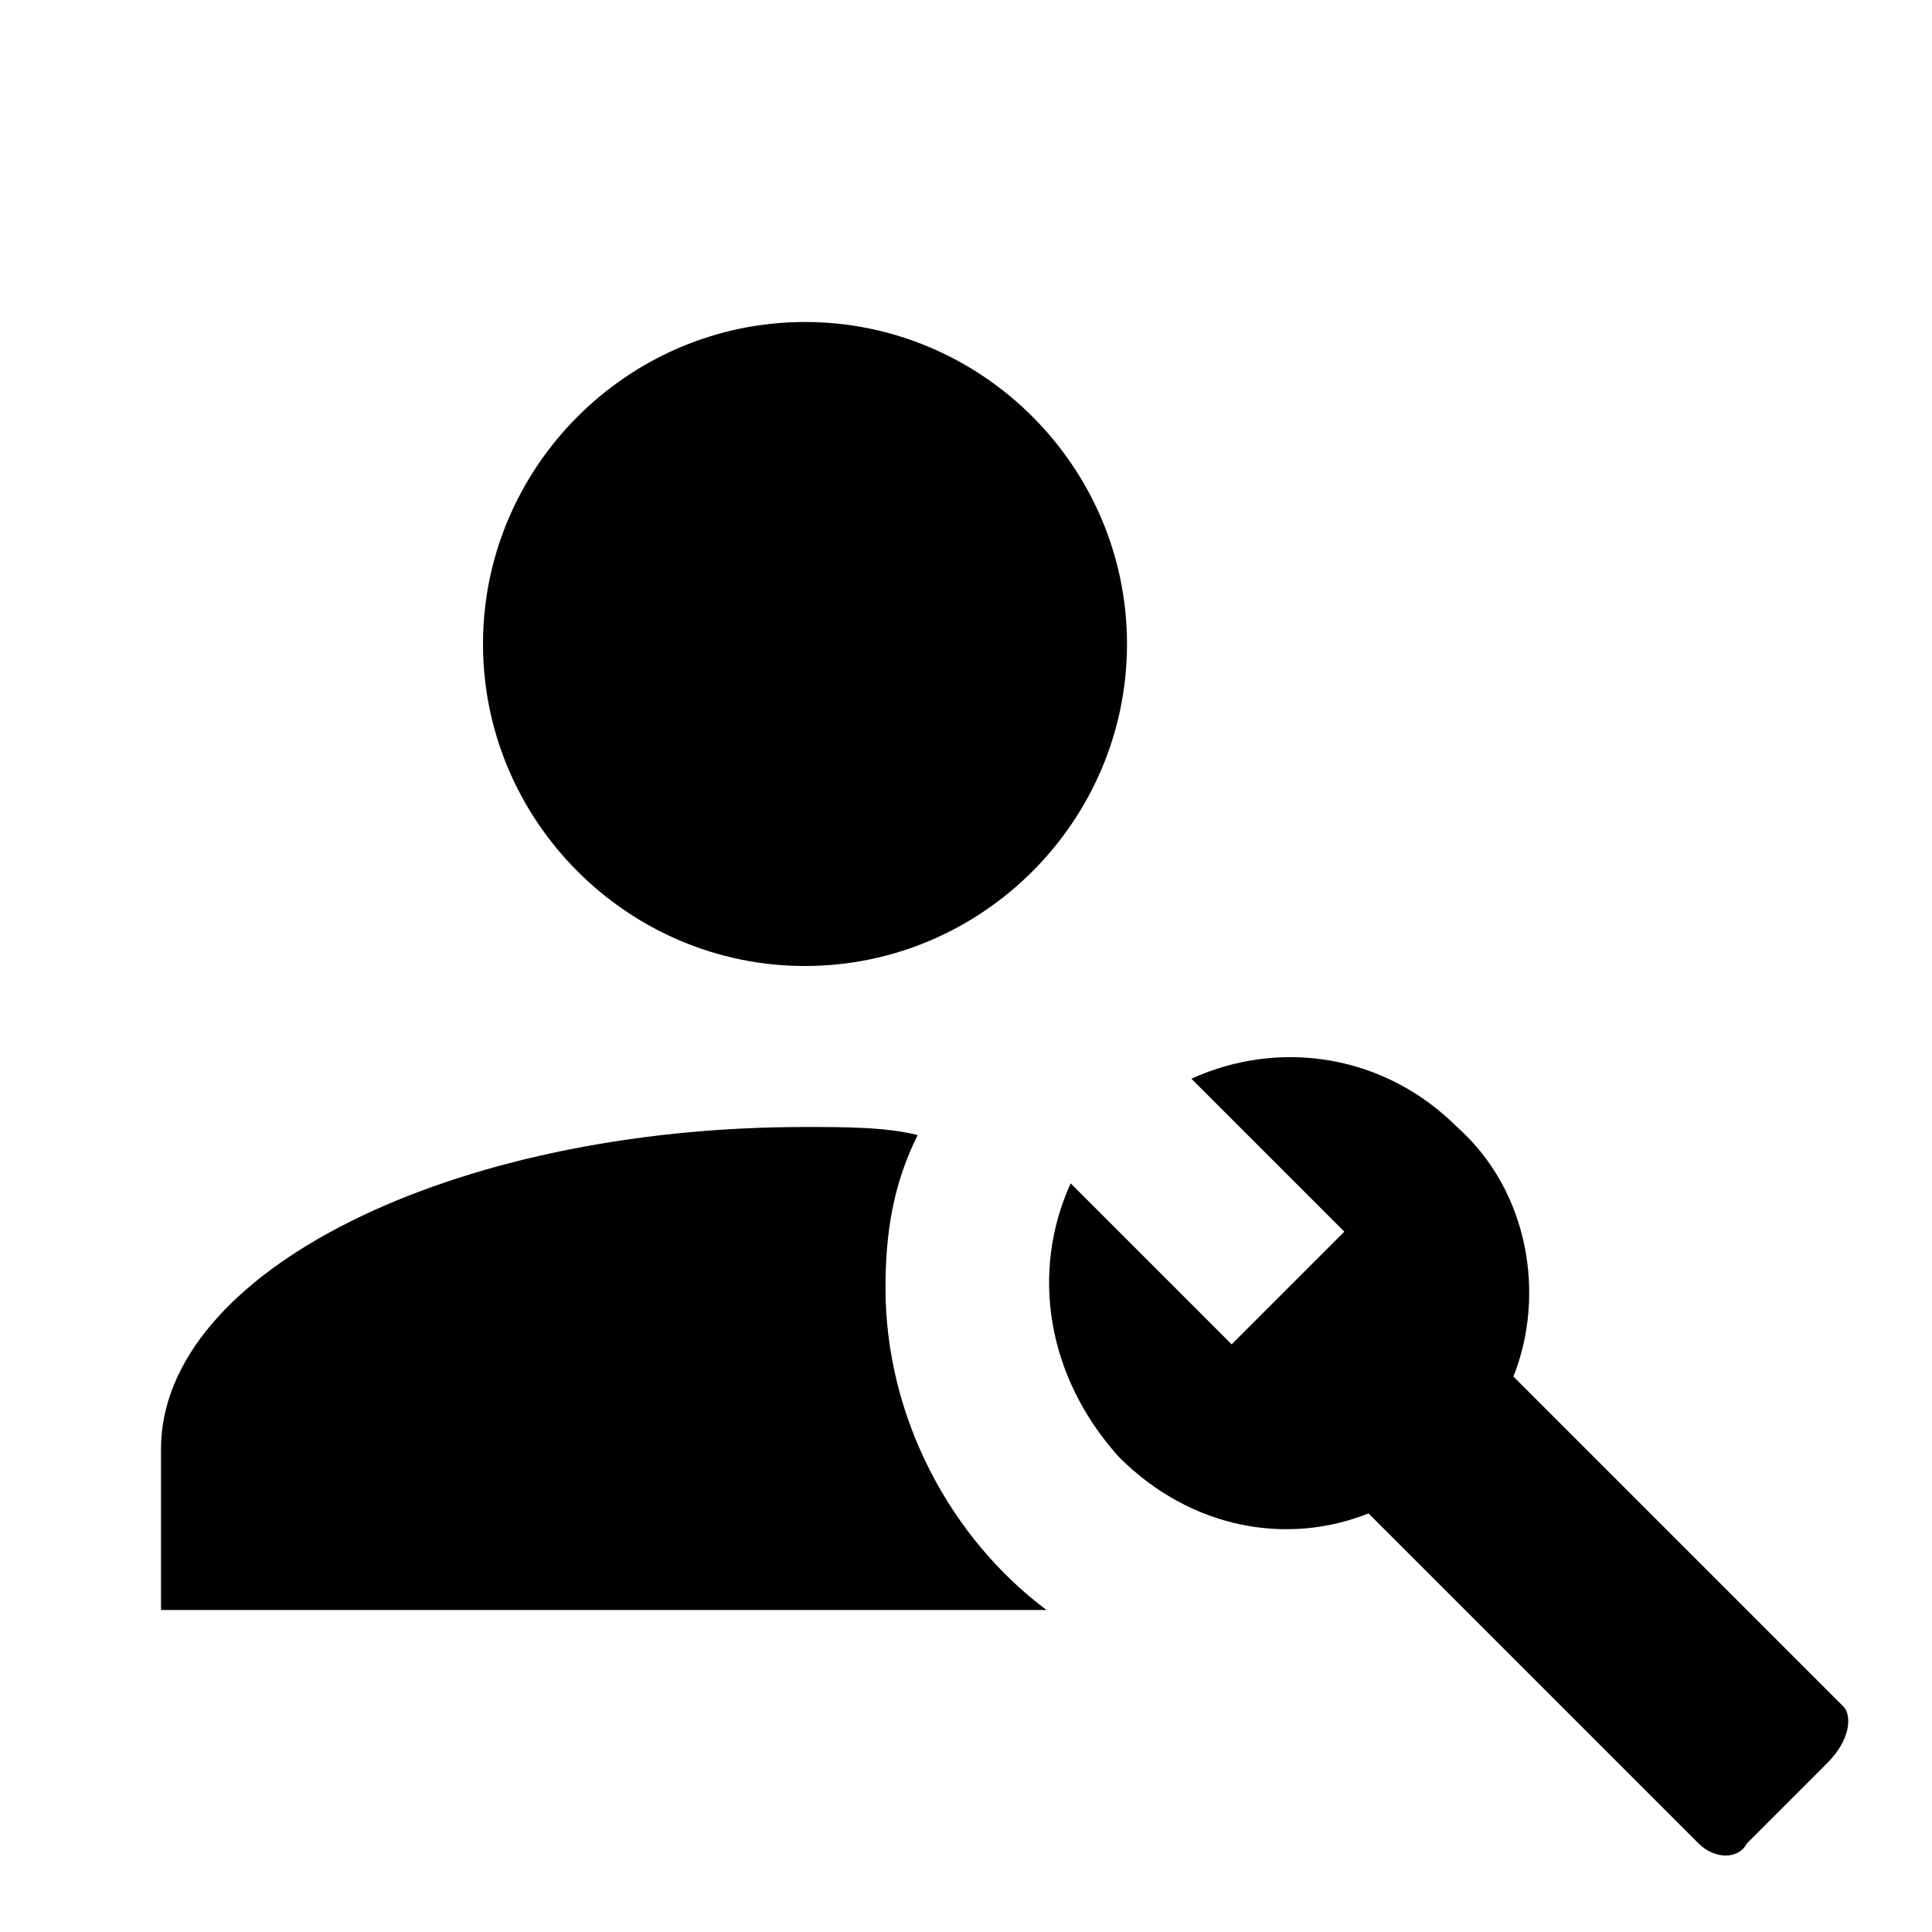
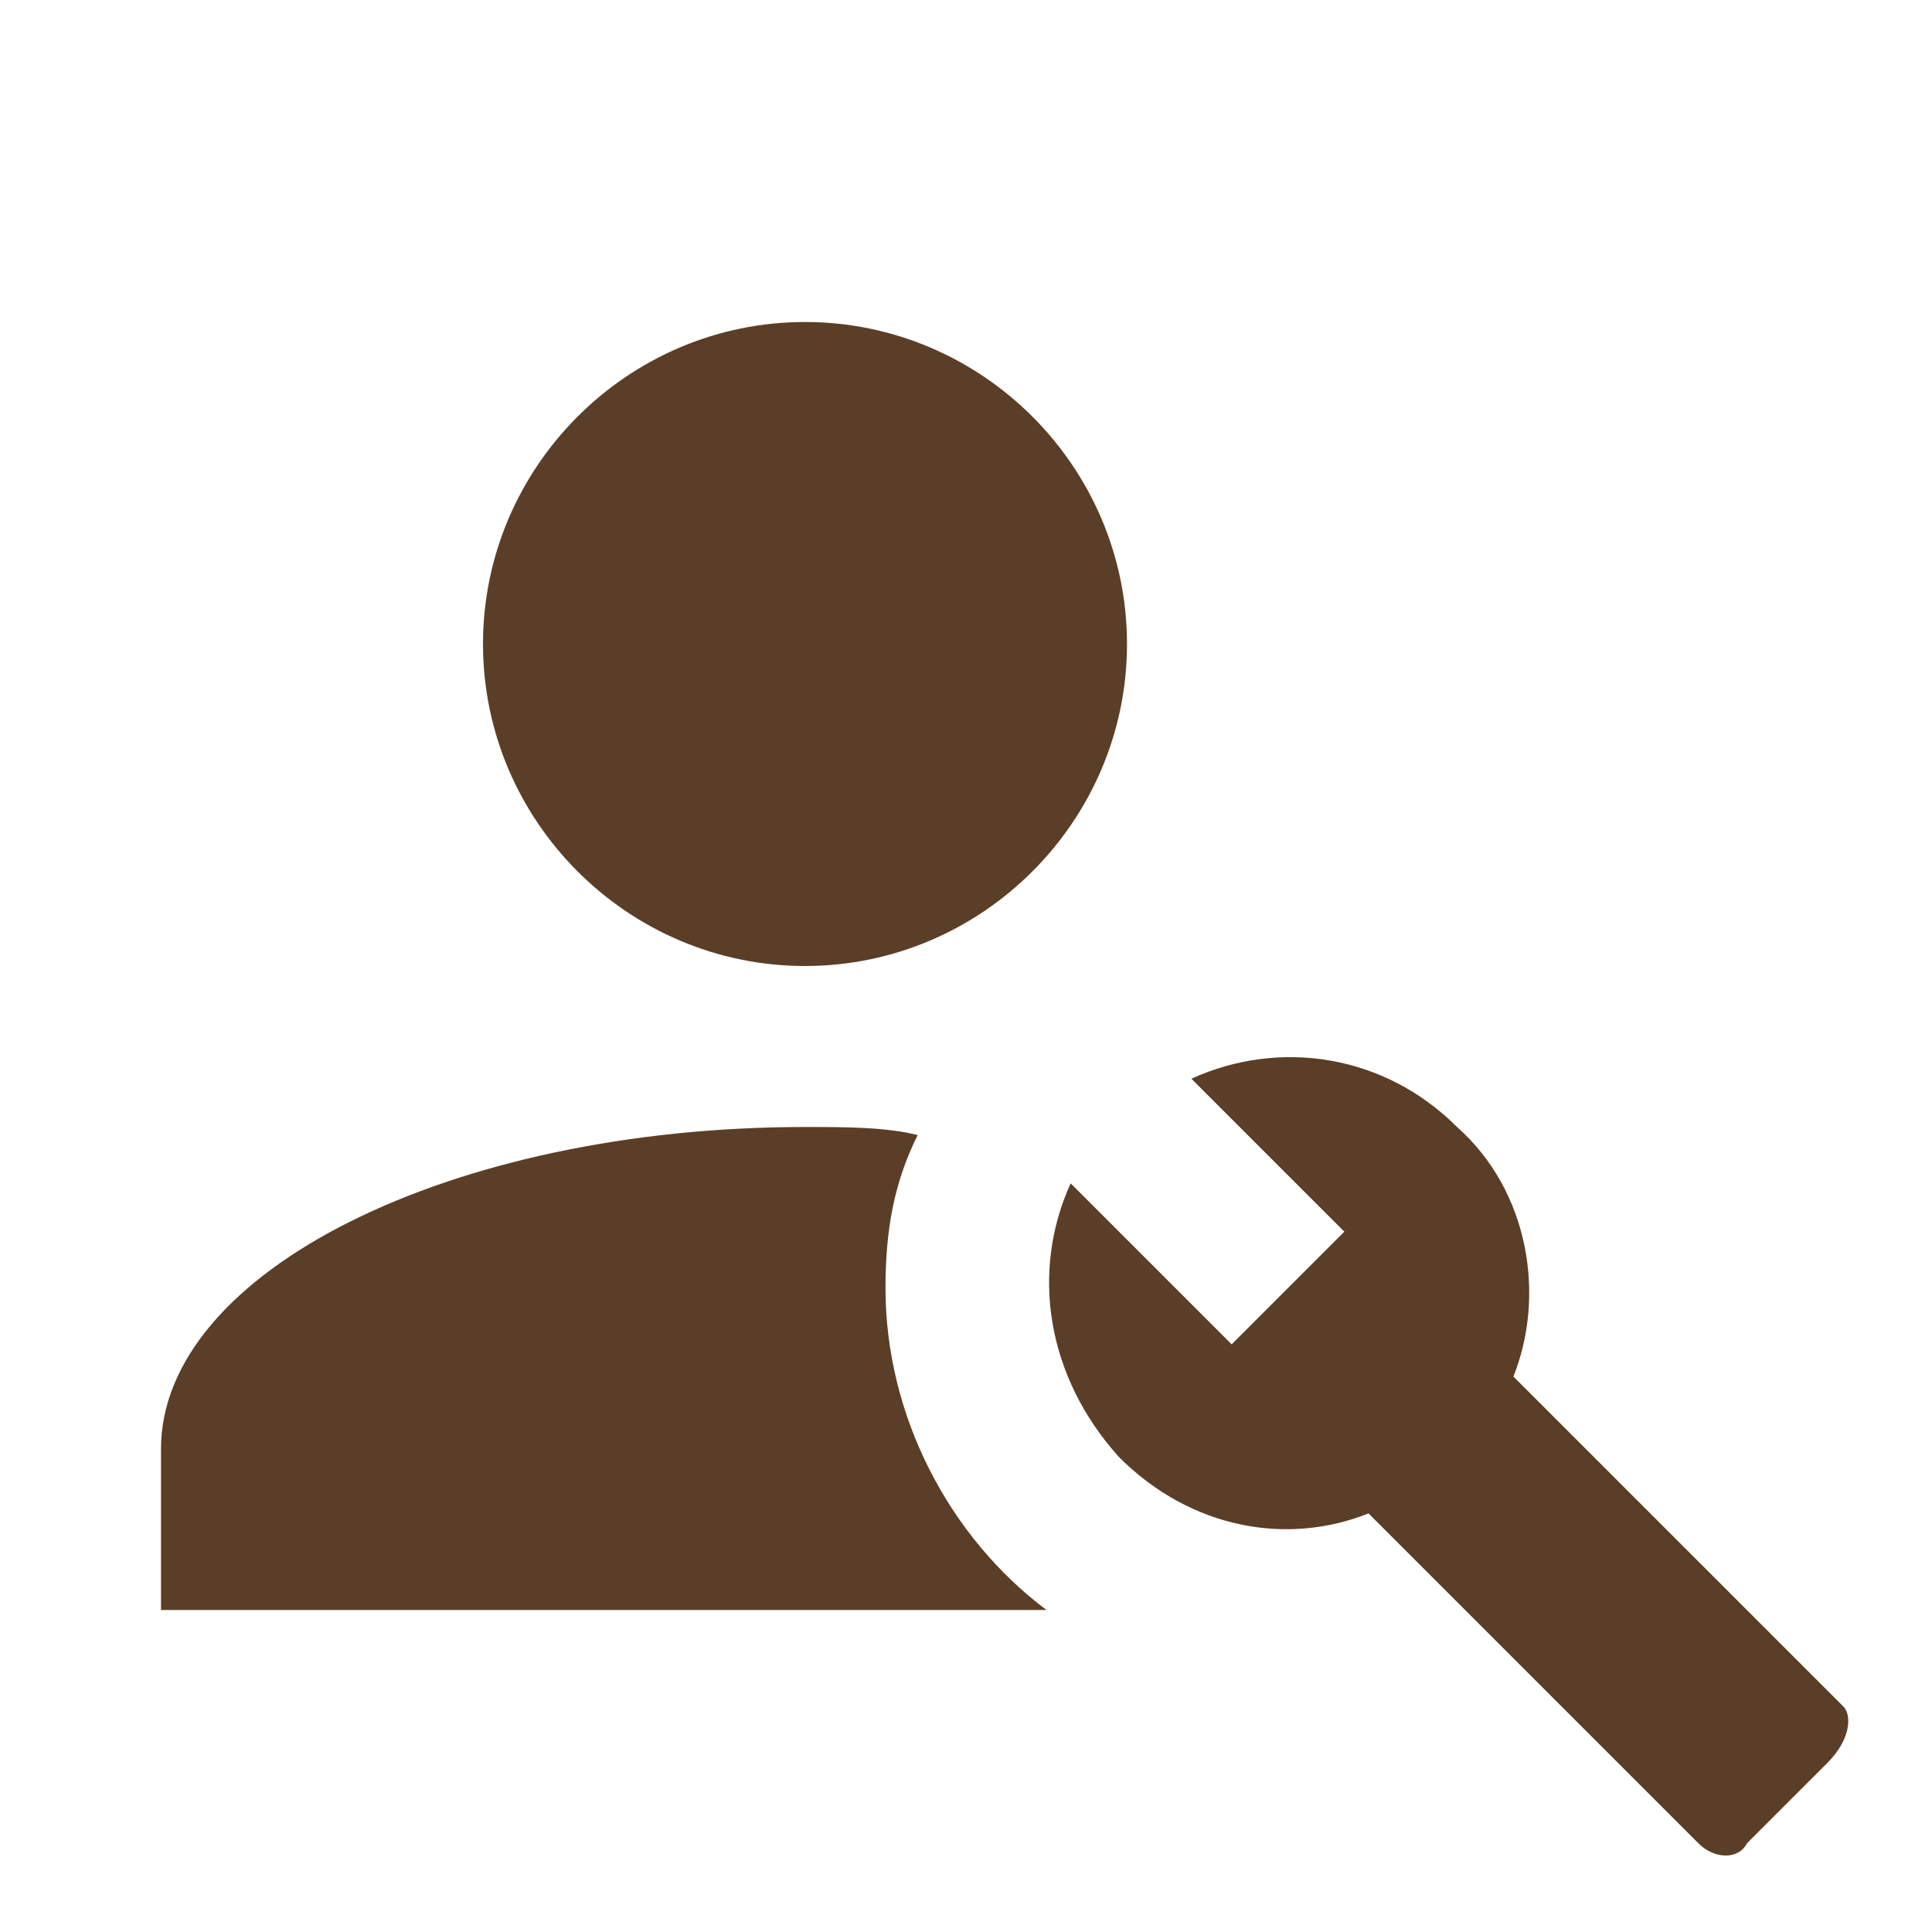
- <svg xmlns="http://www.w3.org/2000/svg" viewBox="0 0 24 24">
+ <svg xmlns="http://www.w3.org/2000/svg" fill="#5b3e27" viewBox="0 0 24 24">
  <path d="M22.9 21.2L18.8 17.1C19.2 16.1 19 14.8 18.1 14C17.2 13.1 15.9 12.9 14.8 13.4L16.7 15.3L15.3 16.7L13.3 14.7C12.8 15.8 13 17.1 13.9 18.1C14.8 19 16 19.2 17 18.8L21.1 22.9C21.3 23.1 21.6 23.1 21.7 22.9L22.7 21.9C23 21.6 23 21.3 22.9 21.2M13 20H2V18C2 15.8 5.6 14 10 14C10.5 14 11 14 11.4 14.1C11.1 14.7 11 15.3 11 16C11 17.6 11.8 19.1 13 20M10 4C7.8 4 6 5.8 6 8S7.8 12 10 12 14 10.2 14 8 12.2 4 10 4" />
</svg>
